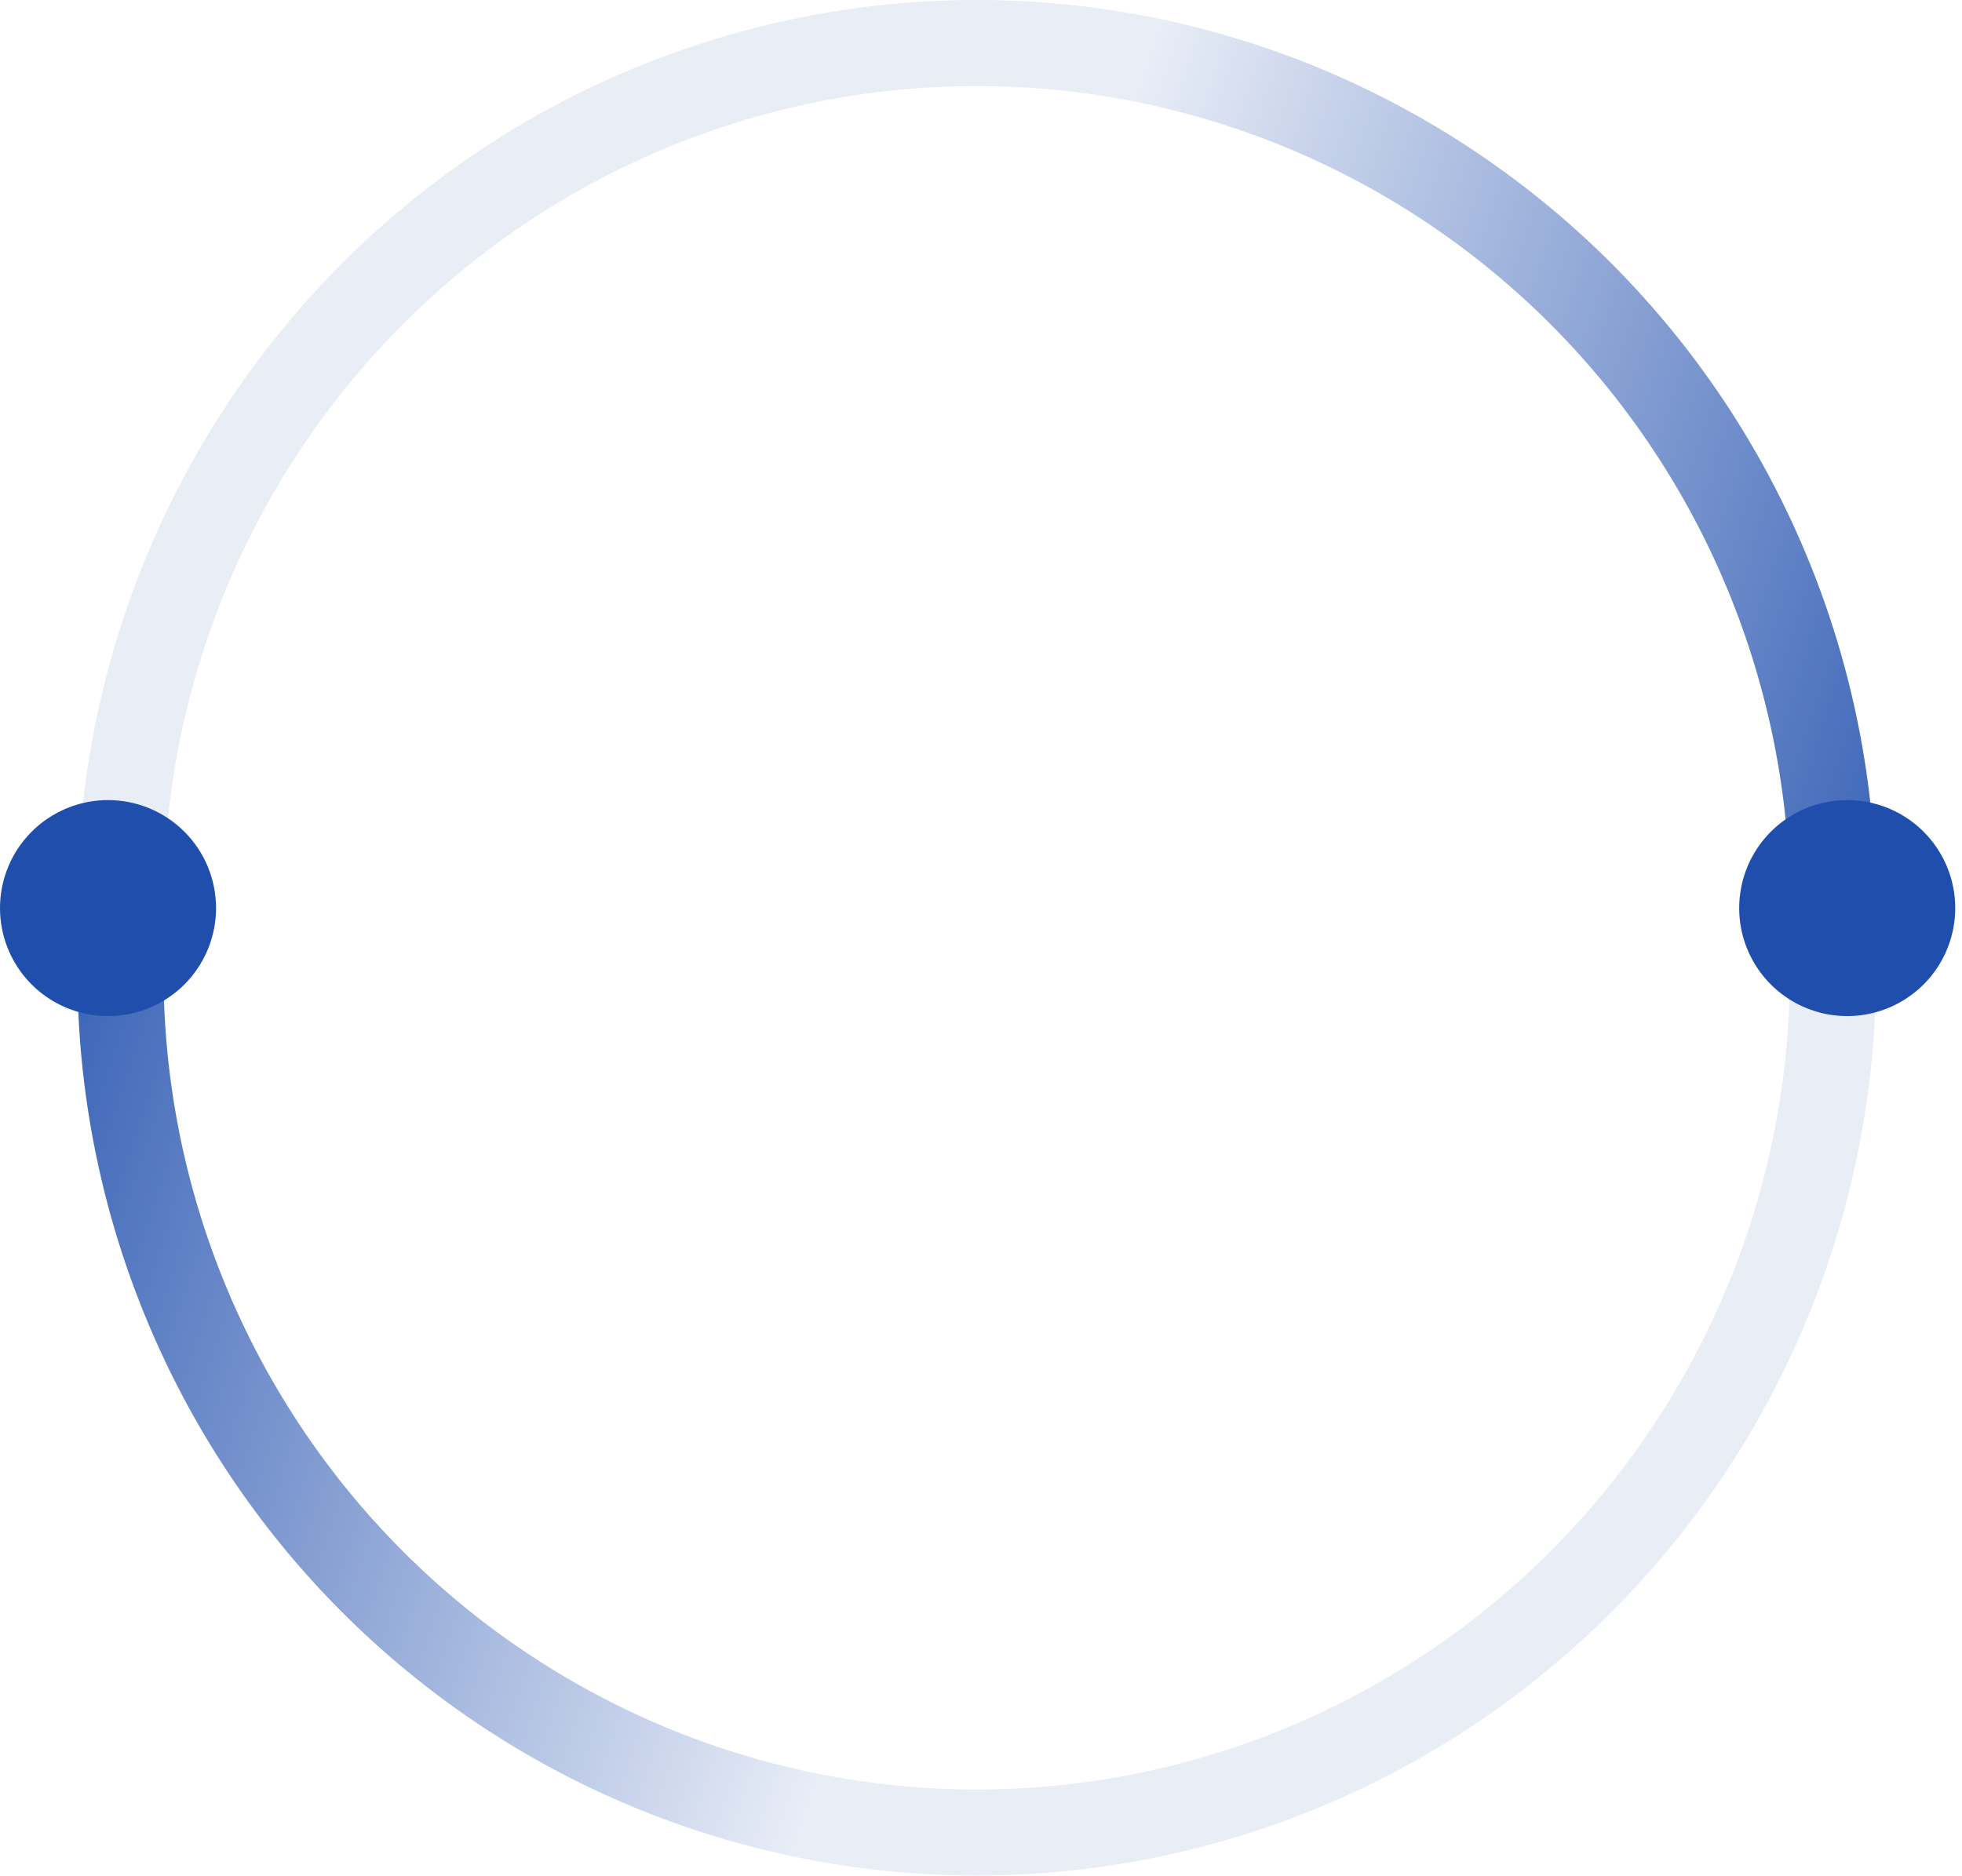
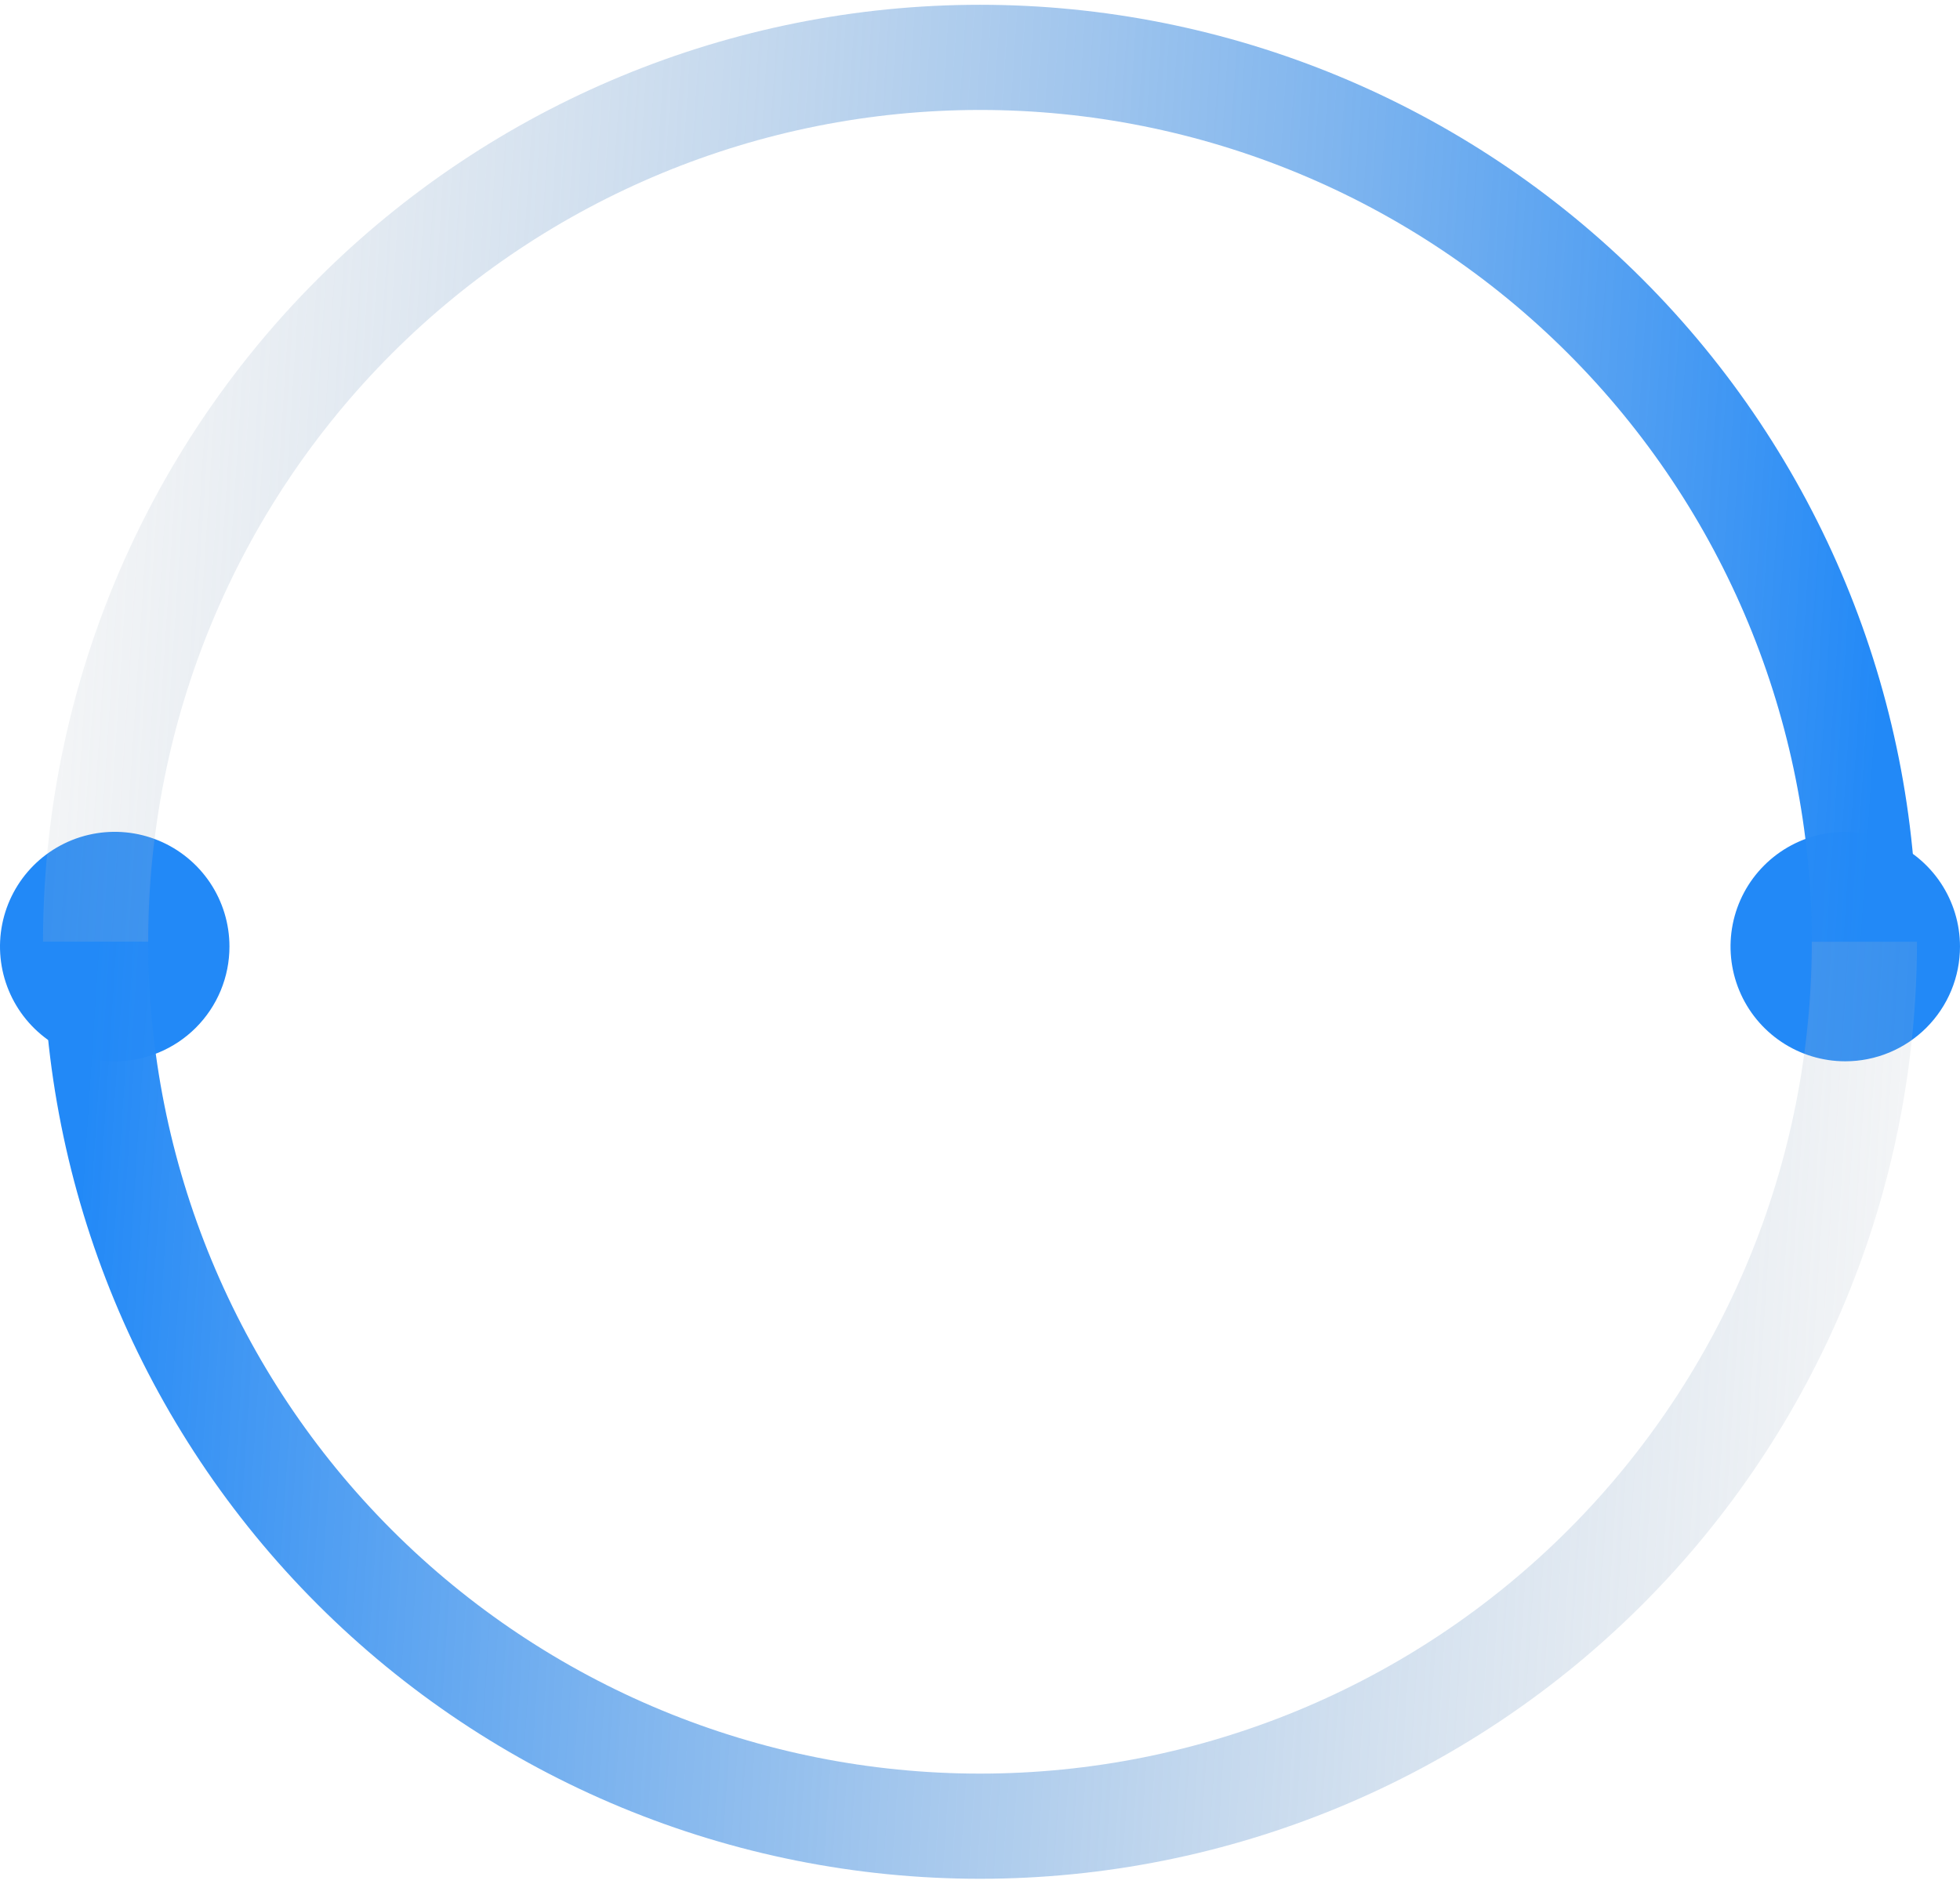
- <svg xmlns="http://www.w3.org/2000/svg" width="228" height="218" viewBox="0 0 228 218" fill="none">
-   <path d="M213 105C213 78.478 202.517 53.043 183.857 34.289C165.197 15.536 139.889 5 113.5 5C87.111 5 61.803 15.536 43.143 34.289C24.483 53.043 14 78.478 14 105" stroke="url(#paint0_linear_6481_11128)" stroke-width="10" />
-   <path d="M14 113C14 139.522 24.483 164.957 43.143 183.711C61.803 202.464 87.111 213 113.5 213C139.889 213 165.197 202.464 183.857 183.711C202.517 164.957 213 139.522 213 113" stroke="url(#paint1_linear_6481_11128)" stroke-width="10" />
-   <path d="M25.106 105.553C25.106 108.036 24.37 110.463 22.99 112.527C21.611 114.592 19.65 116.2 17.357 117.151C15.063 118.101 12.539 118.349 10.104 117.865C7.669 117.38 5.432 116.185 3.676 114.429C1.921 112.673 0.725 110.436 0.241 108.001C-0.243 105.566 0.006 103.042 0.956 100.748C1.906 98.455 3.515 96.494 5.58 95.115C7.644 93.736 10.071 93 12.554 93C14.203 93 15.835 93.325 17.358 93.955C18.881 94.586 20.265 95.511 21.431 96.676C22.596 97.842 23.521 99.226 24.152 100.749C24.782 102.272 25.106 103.904 25.106 105.553Z" fill="#1F4EAD" />
-   <path d="M227.213 105.553C227.213 108.036 226.477 110.463 225.098 112.527C223.718 114.592 221.758 116.2 219.464 117.151C217.17 118.101 214.646 118.349 212.211 117.865C209.776 117.38 207.539 116.185 205.784 114.429C204.028 112.673 202.833 110.436 202.349 108.001C201.864 105.566 202.113 103.042 203.063 100.748C204.014 98.455 205.623 96.494 207.687 95.115C209.752 93.736 212.179 93 214.661 93C216.31 93 217.942 93.325 219.465 93.955C220.988 94.586 222.372 95.511 223.538 96.676C224.704 97.842 225.628 99.226 226.259 100.749C226.89 102.272 227.215 103.904 227.214 105.553" fill="#1F4EAD" />
+ <svg xmlns="http://www.w3.org/2000/svg" width="205" height="197" viewBox="0 0 205 197" fill="none">
+   <path d="M204.999 99C204.999 96.627 204.295 94.306 202.977 92.333C201.658 90.36 199.784 88.822 197.591 87.913C195.399 87.005 192.986 86.768 190.658 87.231C188.33 87.694 186.192 88.837 184.514 90.515C182.836 92.193 181.693 94.332 181.23 96.659C180.768 98.987 181.005 101.4 181.914 103.593C182.822 105.786 184.36 107.66 186.334 108.978C188.307 110.297 190.627 111 193 111C194.576 111 196.137 110.69 197.593 110.087C199.049 109.484 200.371 108.6 201.486 107.486C202.6 106.371 203.484 105.048 204.087 103.592C204.69 102.136 204.999 100.576 204.999 99Z" fill="#2289F7" />
+   <path d="M23.999 99C23.999 96.627 23.295 94.306 21.977 92.333C20.658 90.36 18.784 88.822 16.591 87.913C14.399 87.005 11.986 86.768 9.658 87.231C7.33 87.694 5.192 88.837 3.514 90.515C1.836 92.193 0.693 94.332 0.23 96.659C-0.232 98.987 0.005 101.4 0.914 103.593C1.822 105.786 3.36 107.66 5.334 108.978C7.307 110.297 9.627 111 12.001 111C13.576 111 15.137 110.69 16.593 110.087C18.049 109.484 19.371 108.6 20.486 107.486C21.6 106.371 22.484 105.048 23.087 103.592C23.69 102.136 23.999 100.576 23.999 99Z" fill="#2289F7" />
+   <path d="M10 98.5C10 73.968 19.745 50.44 37.093 33.093C54.44 15.745 77.968 6 102.5 6C127.033 6 150.56 15.745 167.907 33.093C185.254 50.44 195 73.968 195 98.5" stroke="url(#paint0_linear_7458_750)" stroke-width="11" />
+   <path d="M195 98.5C195 123.033 185.254 146.56 167.907 163.907C150.56 181.254 127.033 191 102.5 191C77.968 191 54.44 181.254 37.093 163.907C19.745 146.56 10 123.033 10 98.5" stroke="url(#paint1_linear_7458_750)" stroke-width="11" />
  <defs>
-     <linearGradient id="paint0_linear_6481_11128" x1="241.5" y1="96" x2="117.396" y2="55.316" gradientUnits="userSpaceOnUse">
-       <stop stop-color="#1F4EAD" />
-       <stop offset="1" stop-color="#1F4EAD" stop-opacity="0.1" />
+     <linearGradient id="paint0_linear_7458_750" x1="195" y1="99" x2="-18" y2="85" gradientUnits="userSpaceOnUse">
+       <stop stop-color="#2289F7" />
+       <stop offset="1" stop-color="#C4C4C4" stop-opacity="0.06" />
    </linearGradient>
-     <linearGradient id="paint1_linear_6481_11128" x1="-14.5" y1="122" x2="109.604" y2="162.684" gradientUnits="userSpaceOnUse">
-       <stop stop-color="#1F4EAD" />
-       <stop offset="1" stop-color="#1F4EAD" stop-opacity="0.1" />
+     <linearGradient id="paint1_linear_7458_750" x1="10" y1="98" x2="223" y2="112" gradientUnits="userSpaceOnUse">
+       <stop stop-color="#2289F7" />
+       <stop offset="1" stop-color="#C4C4C4" stop-opacity="0.06" />
    </linearGradient>
  </defs>
</svg>
